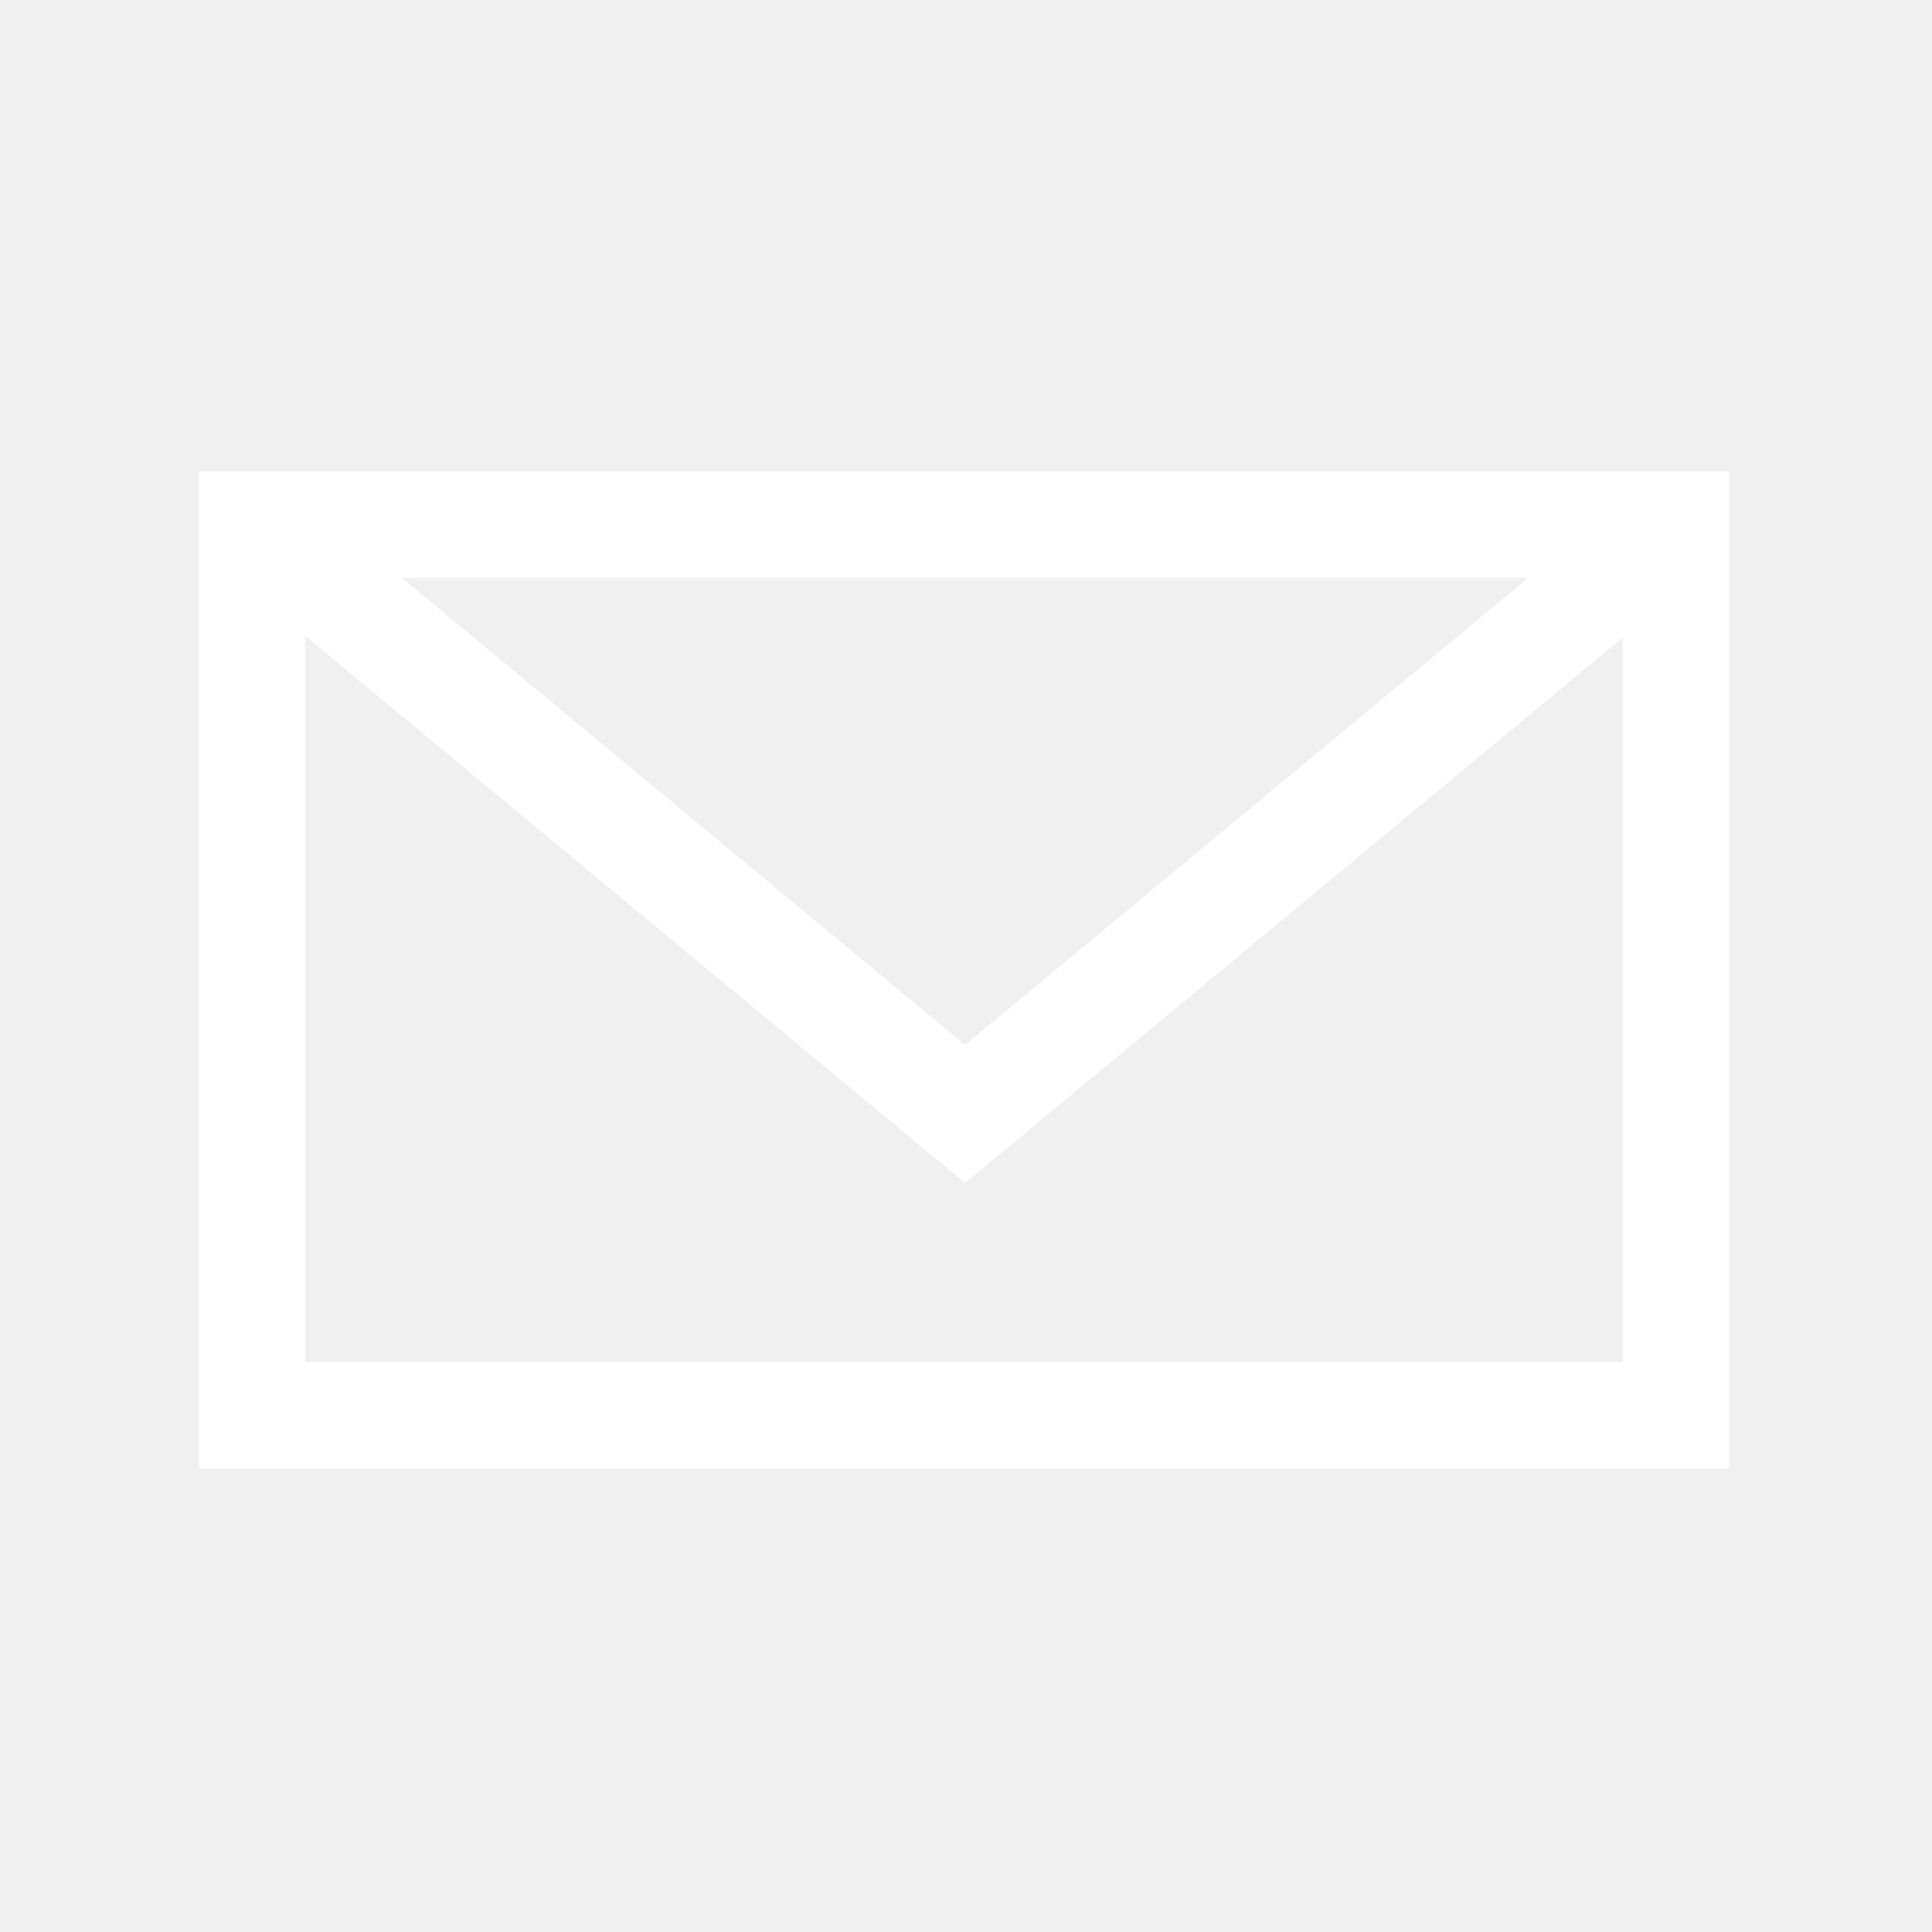
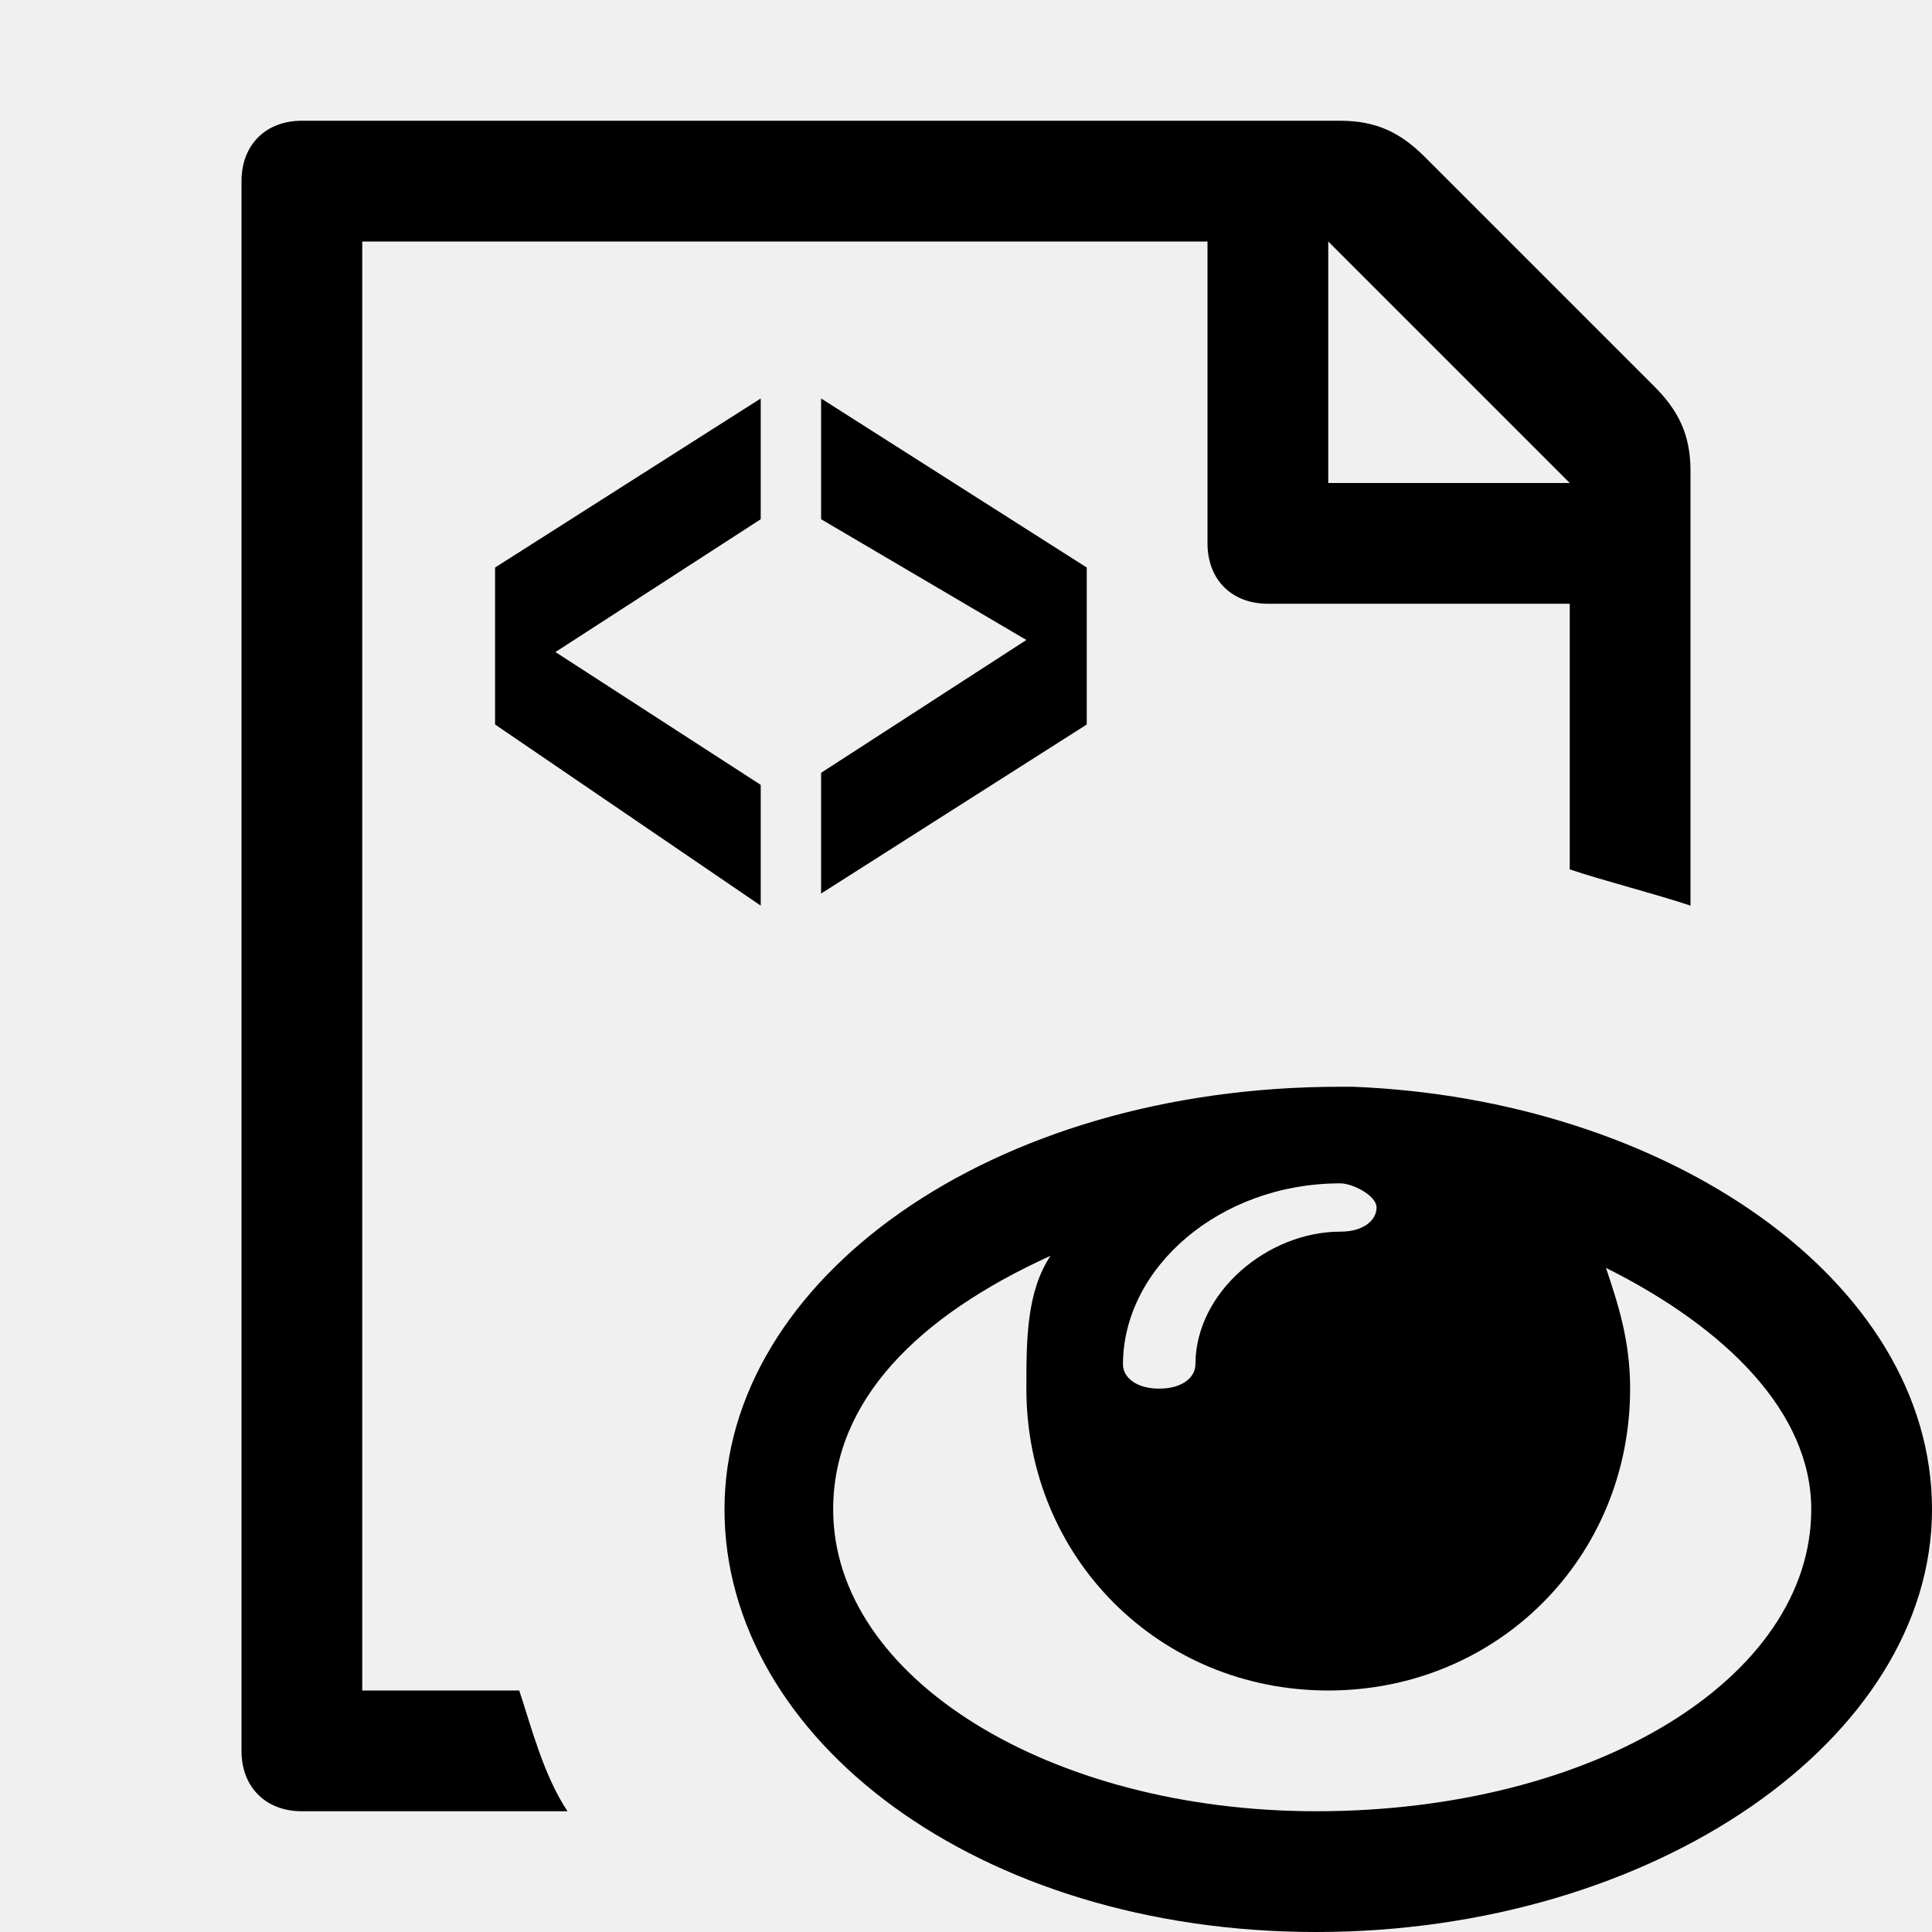
- <svg xmlns="http://www.w3.org/2000/svg" version="1.1" x="0px" y="0px" width="1000px" height="1000px" viewBox="0 0 1000 1000" enable-background="new 0 0 1000 1000" xml:space="preserve">
-   <g id="Ebene_1">
-     <rect x="130.5" y="271.5" fill="none" stroke="#FFFFFF" stroke-width="55" stroke-miterlimit="10" width="737" height="461" />
-     <polyline fill="none" stroke="#FFFFFF" stroke-width="55" stroke-miterlimit="10" points="868,271 499.5,576.587 131,271  " />
+ <svg xmlns="http://www.w3.org/2000/svg" version="1.1" id="Ebene_1" x="0px" y="0px" viewBox="0 0 16 16" style="enable-background:new 0 0 16 16;" xml:space="preserve">
+   <g>
+     <path d="M4.3,14H3V2h7v2.5C10,4.8,10.2,5,10.5,5H13v2.2c0.3,0.1,0.7,0.2,1,0.3V3.9c0-0.3-0.1-0.5-0.3-0.7l-1.9-1.9   C11.6,1.1,11.4,1,11.1,1H2.5C2.2,1,2,1.2,2,1.5v13C2,14.8,2.2,15,2.5,15h2.2C4.5,14.7,4.4,14.3,4.3,14z M11,2l2,2h-2V2z" />
+     <path d="M11.2,9h-0.1C8.2,9,6,10.6,6,12.5S8.1,16,10.9,16s5.1-1.6,5.1-3.5S13.8,9.1,11.2,9z M11.1,9.8c0.1,0,0.3,0.1,0.3,0.2   s-0.1,0.2-0.3,0.2c-0.6,0-1.2,0.5-1.2,1.1c0,0.1-0.1,0.2-0.3,0.2s-0.3-0.1-0.3-0.2C9.3,10.5,10.1,9.8,11.1,9.8z M10.9,15   c-2.2,0-4-1.1-4-2.5c0-0.9,0.7-1.6,1.8-2.1c-0.2,0.3-0.2,0.7-0.2,1.1c0,1.4,1.1,2.5,2.5,2.5s2.5-1.1,2.5-2.5c0-0.4-0.1-0.7-0.2-1   c1,0.5,1.7,1.2,1.7,2C15,13.9,13.2,15,10.9,15z" />
+   </g>
+   <g>
+     <path d="M4.1,6V4.7l2.2-1.4v1L4.6,5.4l1.7,1.1v1L4.1,6z" />
+     <path d="M9,6L6.8,7.4v-1l1.7-1.1L6.8,4.3v-1L9,4.7V6z" />
  </g>
</svg>
